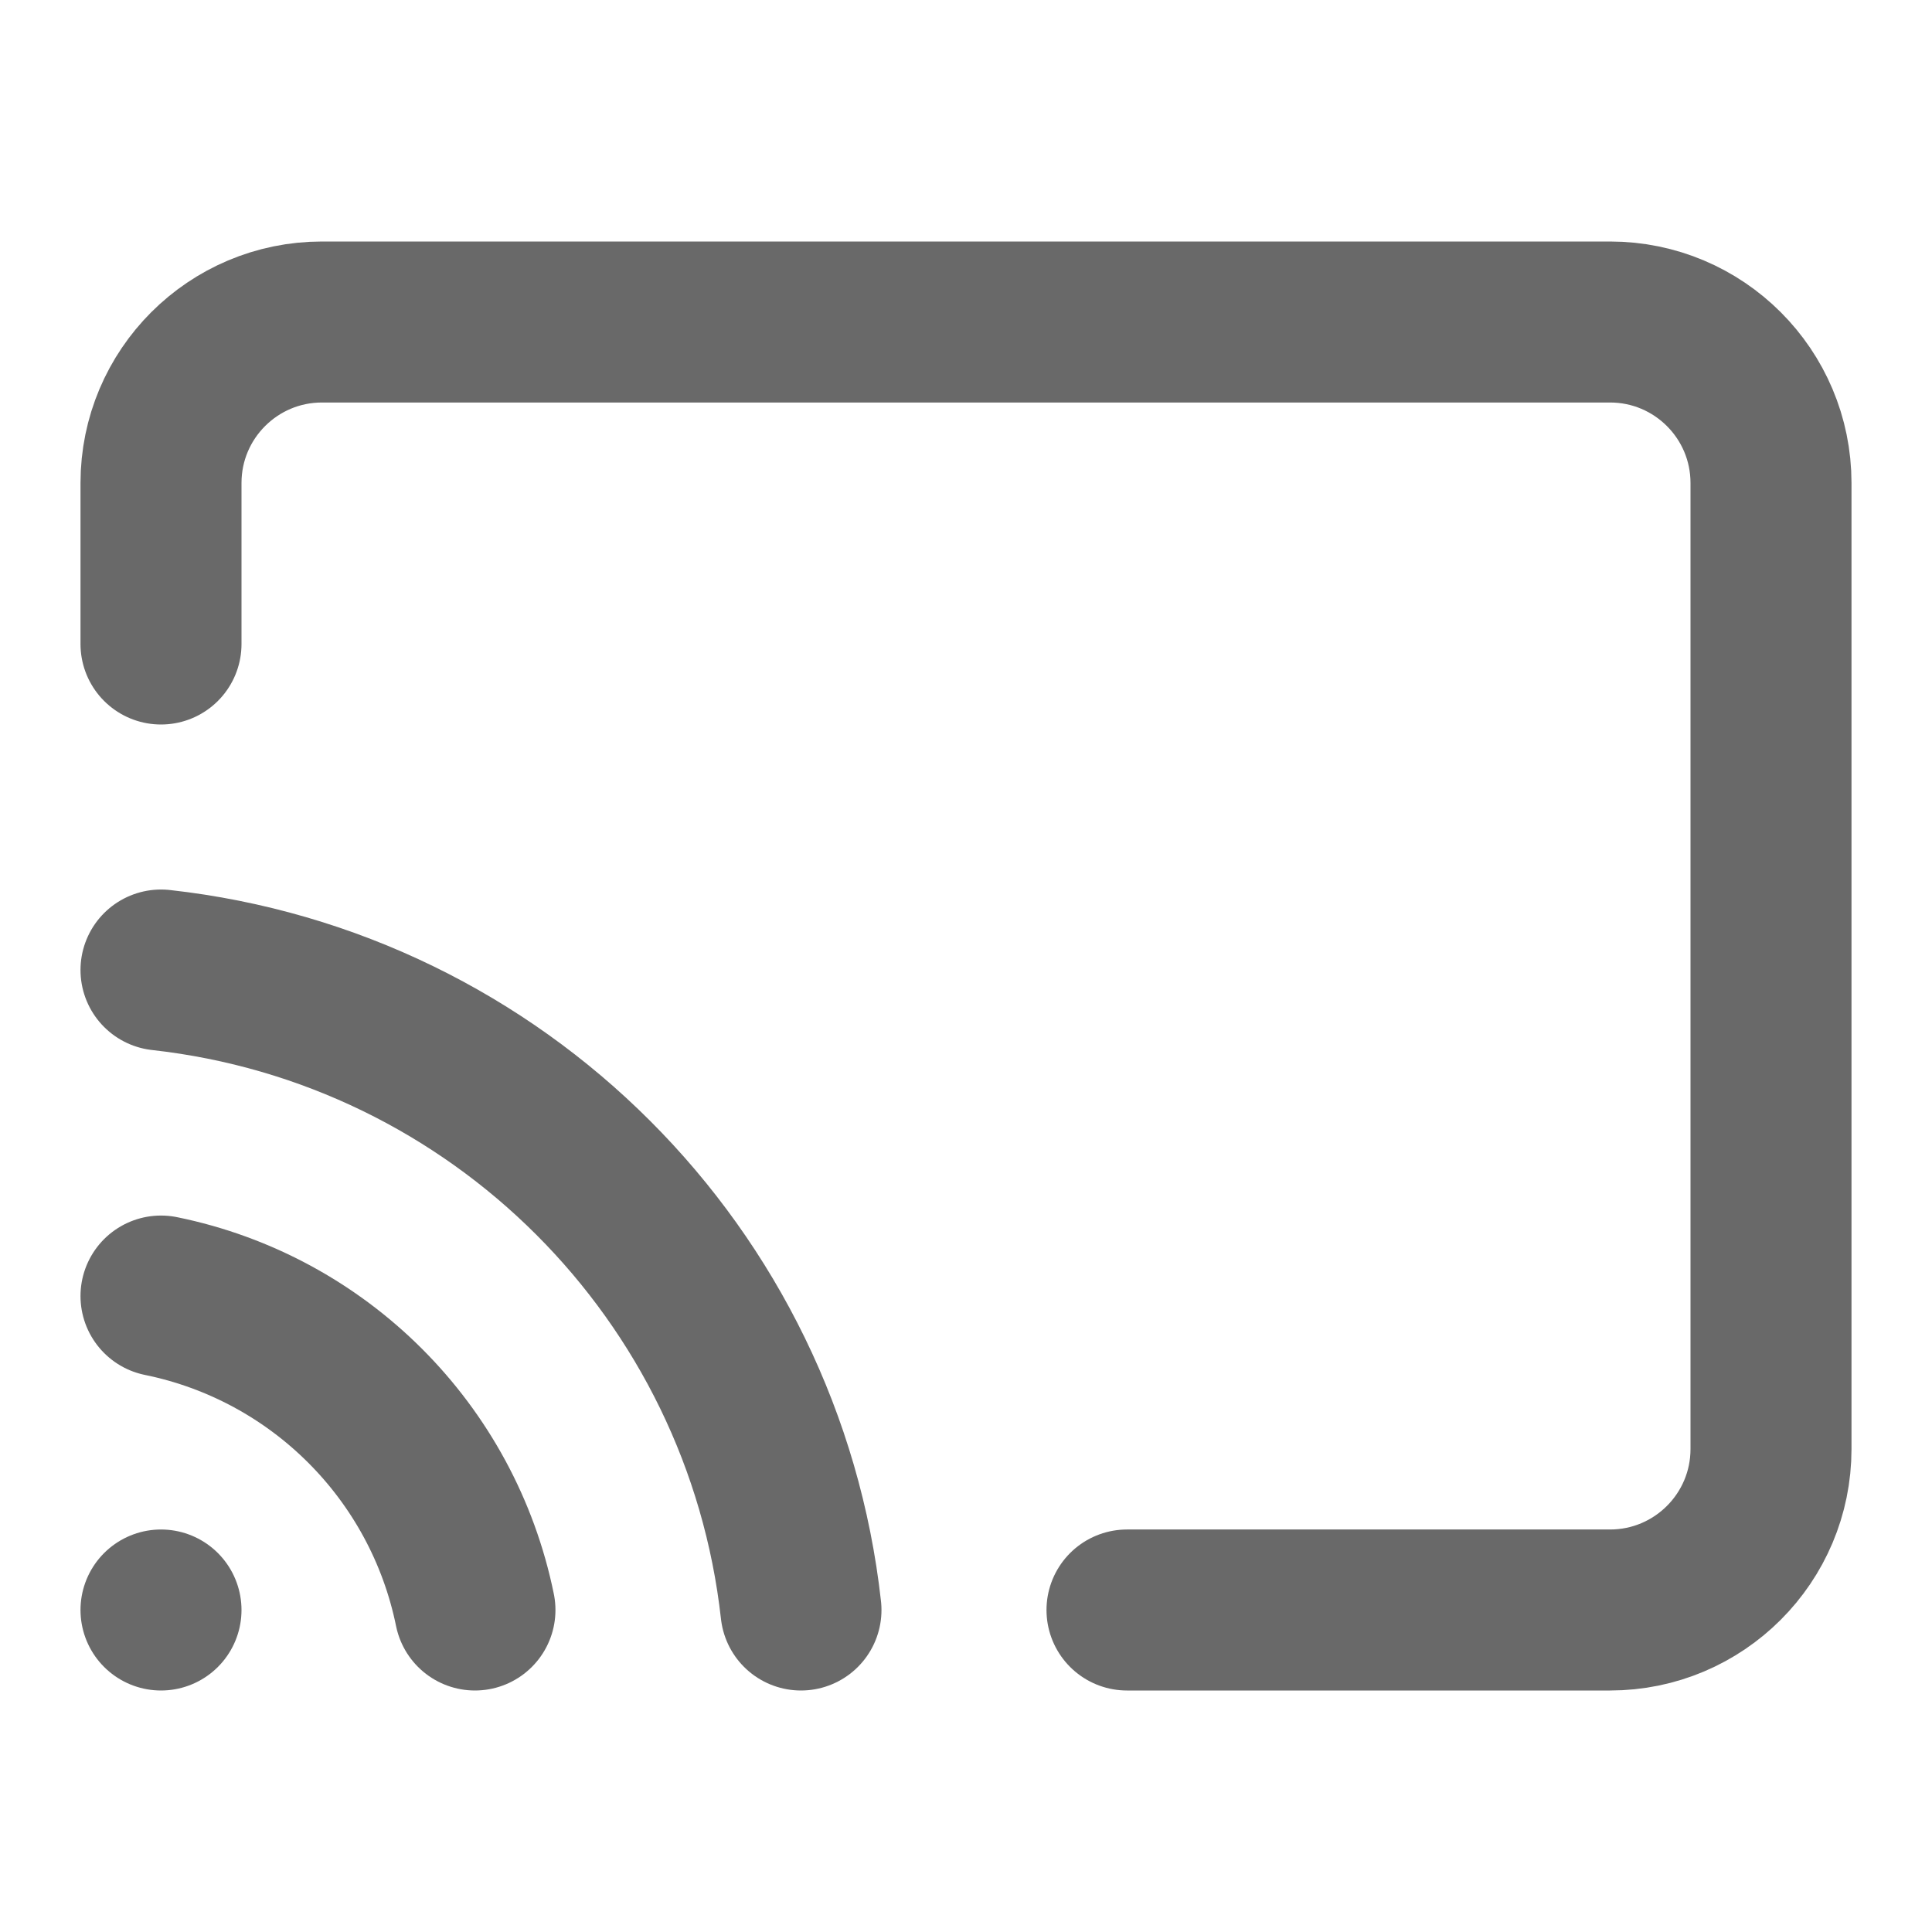
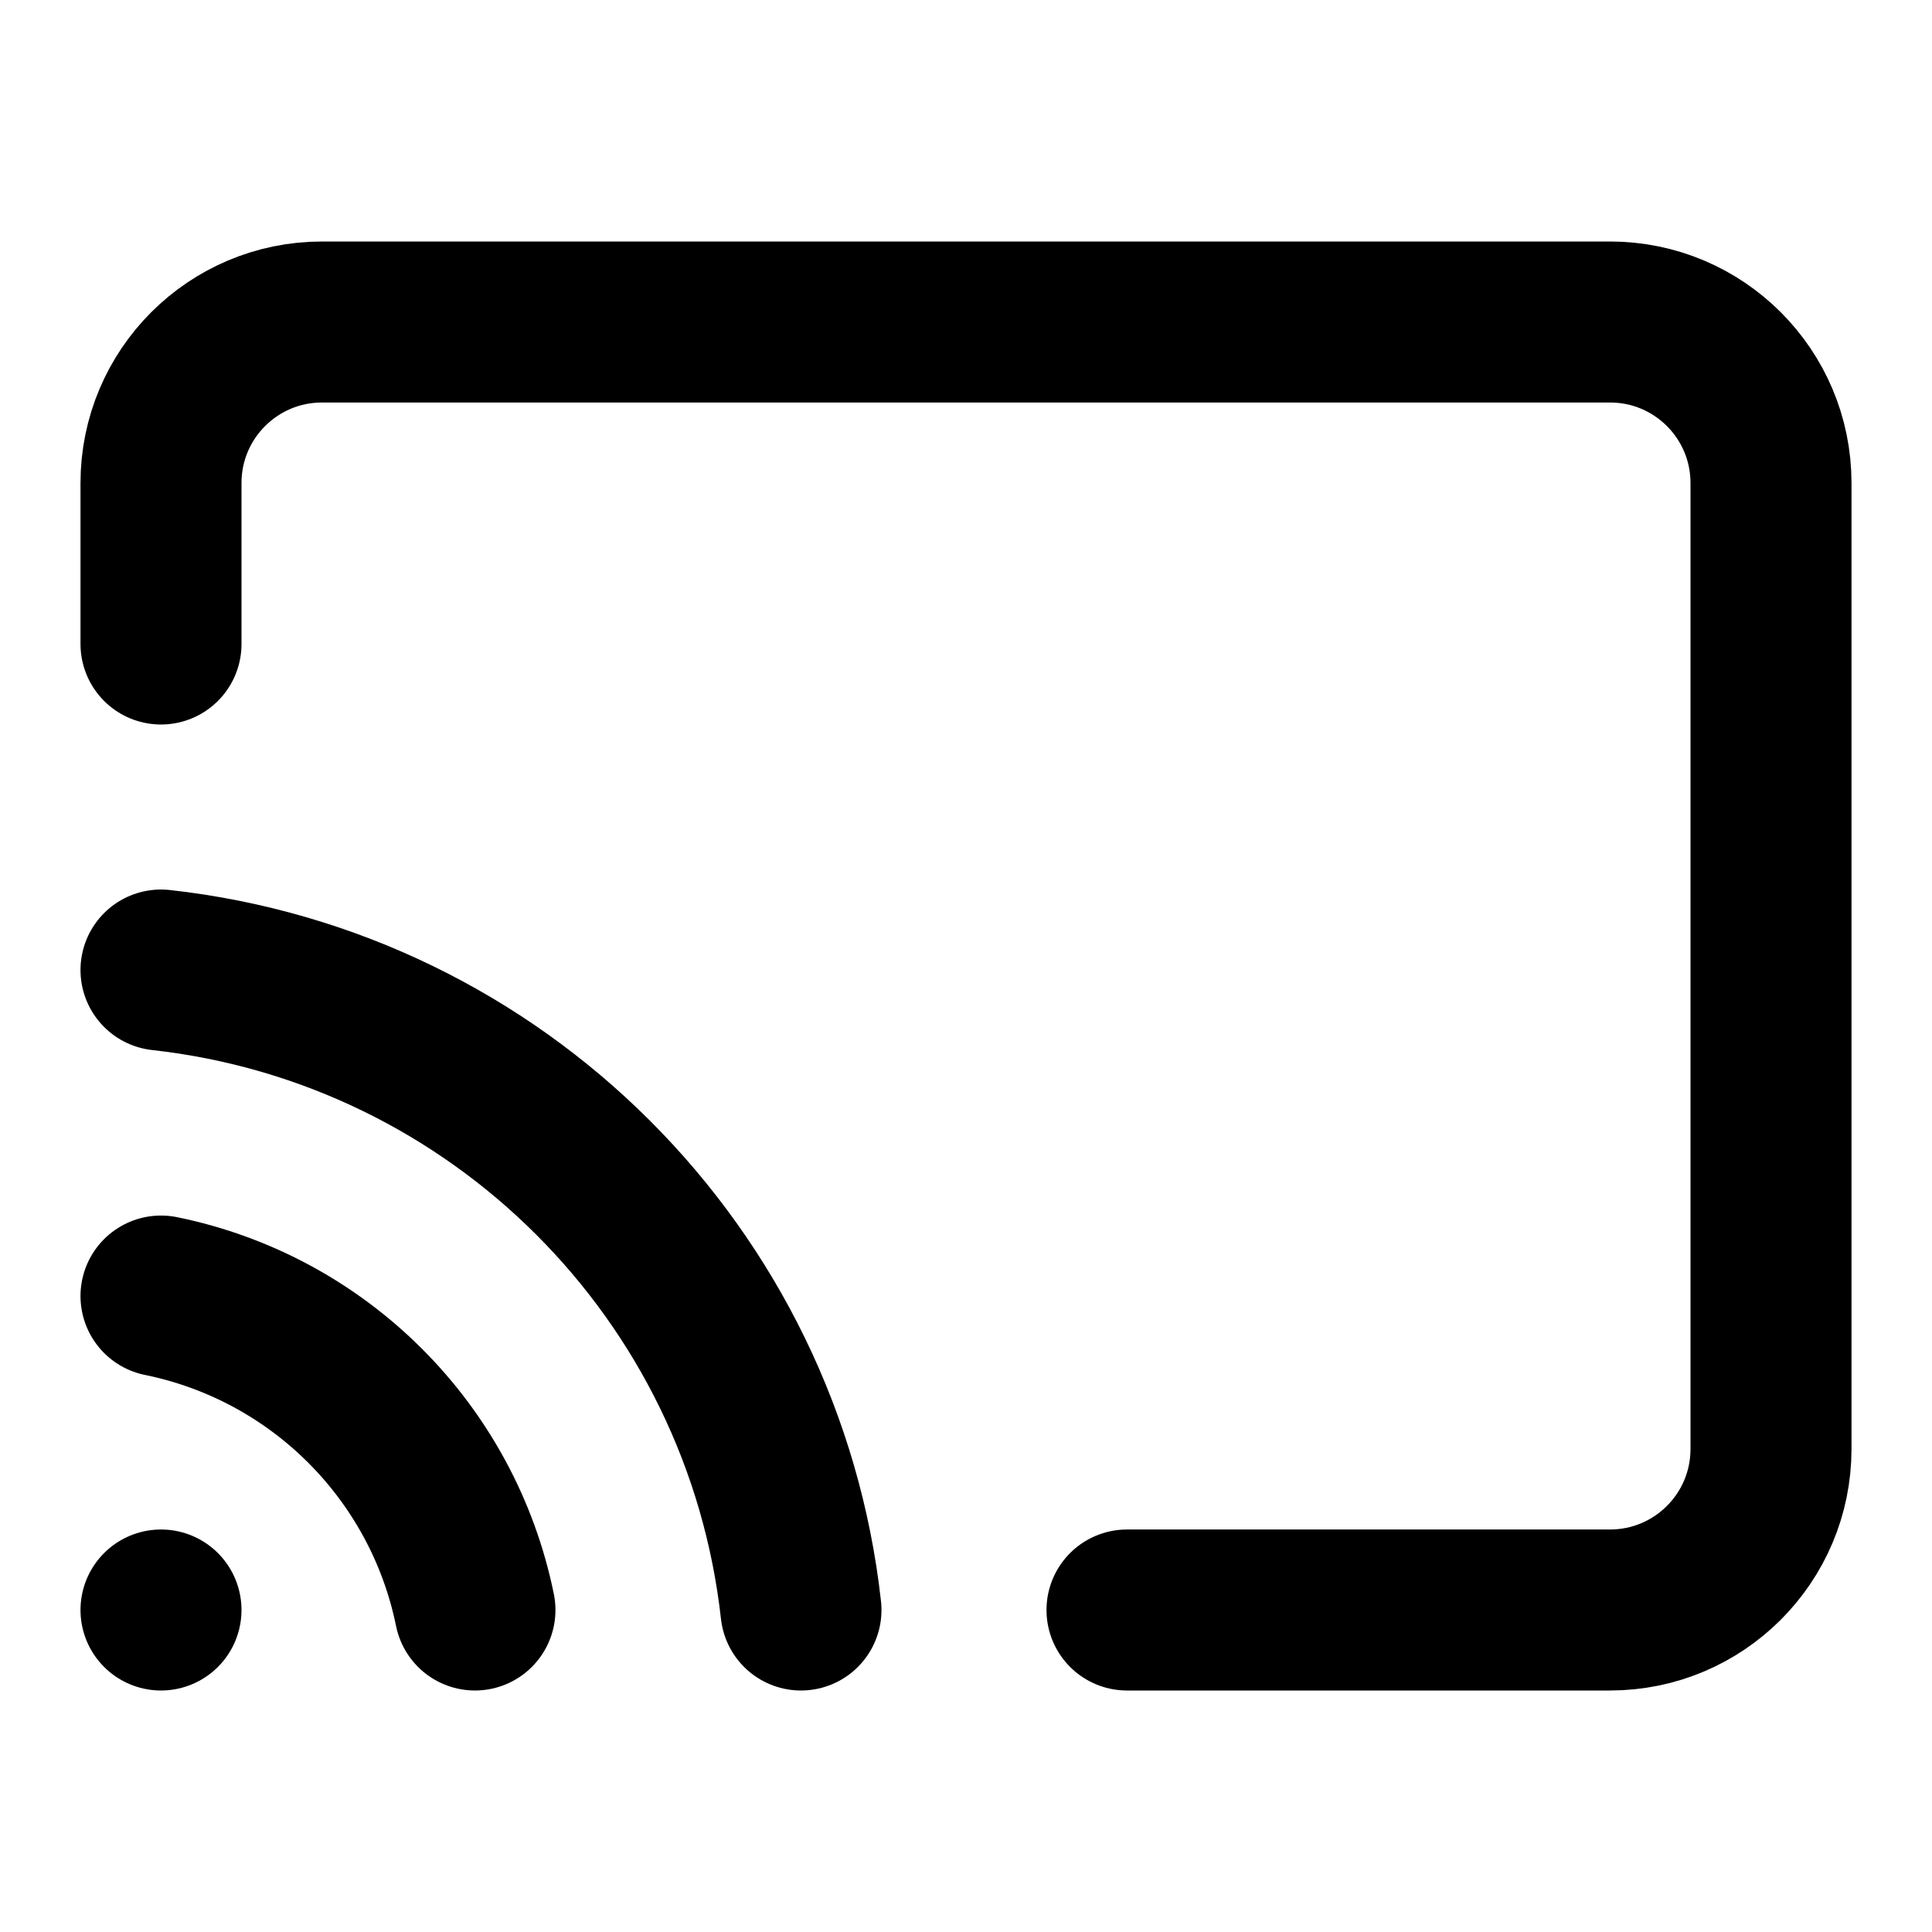
- <svg xmlns="http://www.w3.org/2000/svg" width="24" height="24" viewBox="0 0 24 24" fill="none" stroke="#696969" stroke-width="2" stroke-linecap="round" stroke-linejoin="round" class="feather feather-cast">
+ <svg xmlns="http://www.w3.org/2000/svg" width="24" height="24" viewBox="0 0 24 24" fill="none" stroke="#000000" stroke-width="2" stroke-linecap="round" stroke-linejoin="round" class="feather feather-cast">
  <path d="M2 16.1A5 5 0 0 1 5.9 20M2 12.05A9 9 0 0 1 9.95 20M2 8V6a2 2 0 0 1 2-2h16a2 2 0 0 1 2 2v12a2 2 0 0 1-2 2h-6" />
  <line x1="2" y1="20" x2="2" y2="20" />
</svg>
